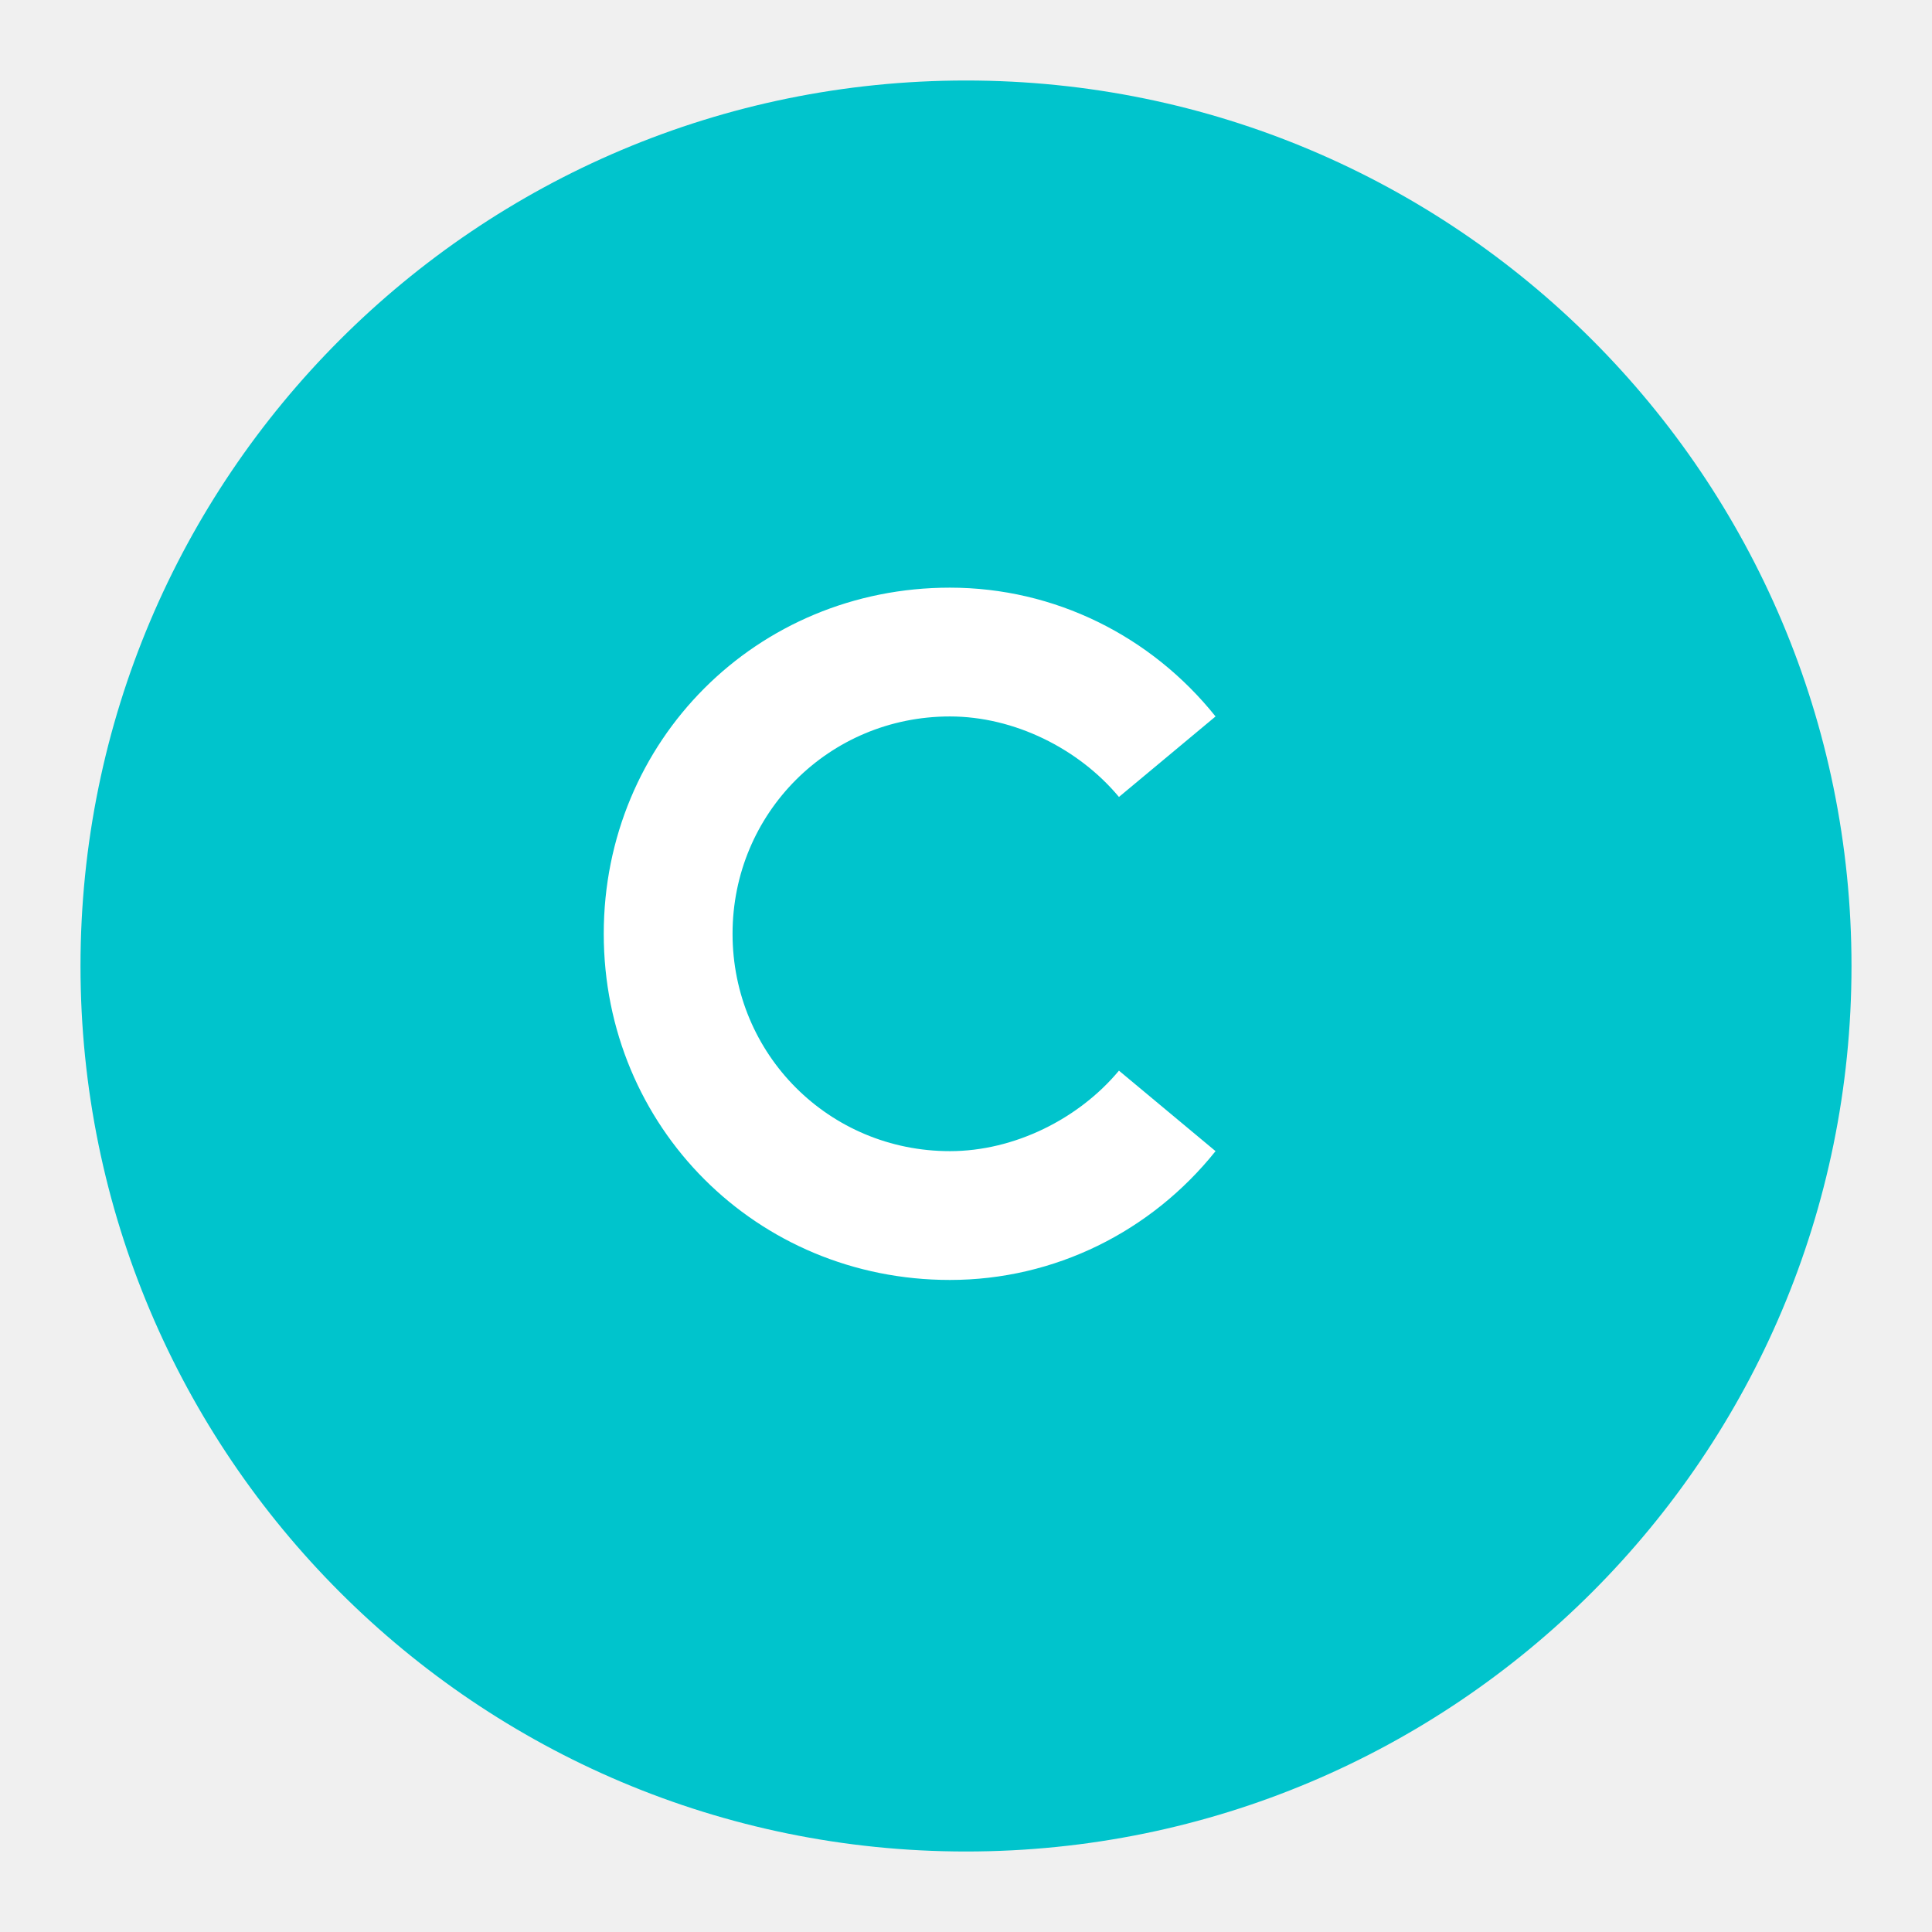
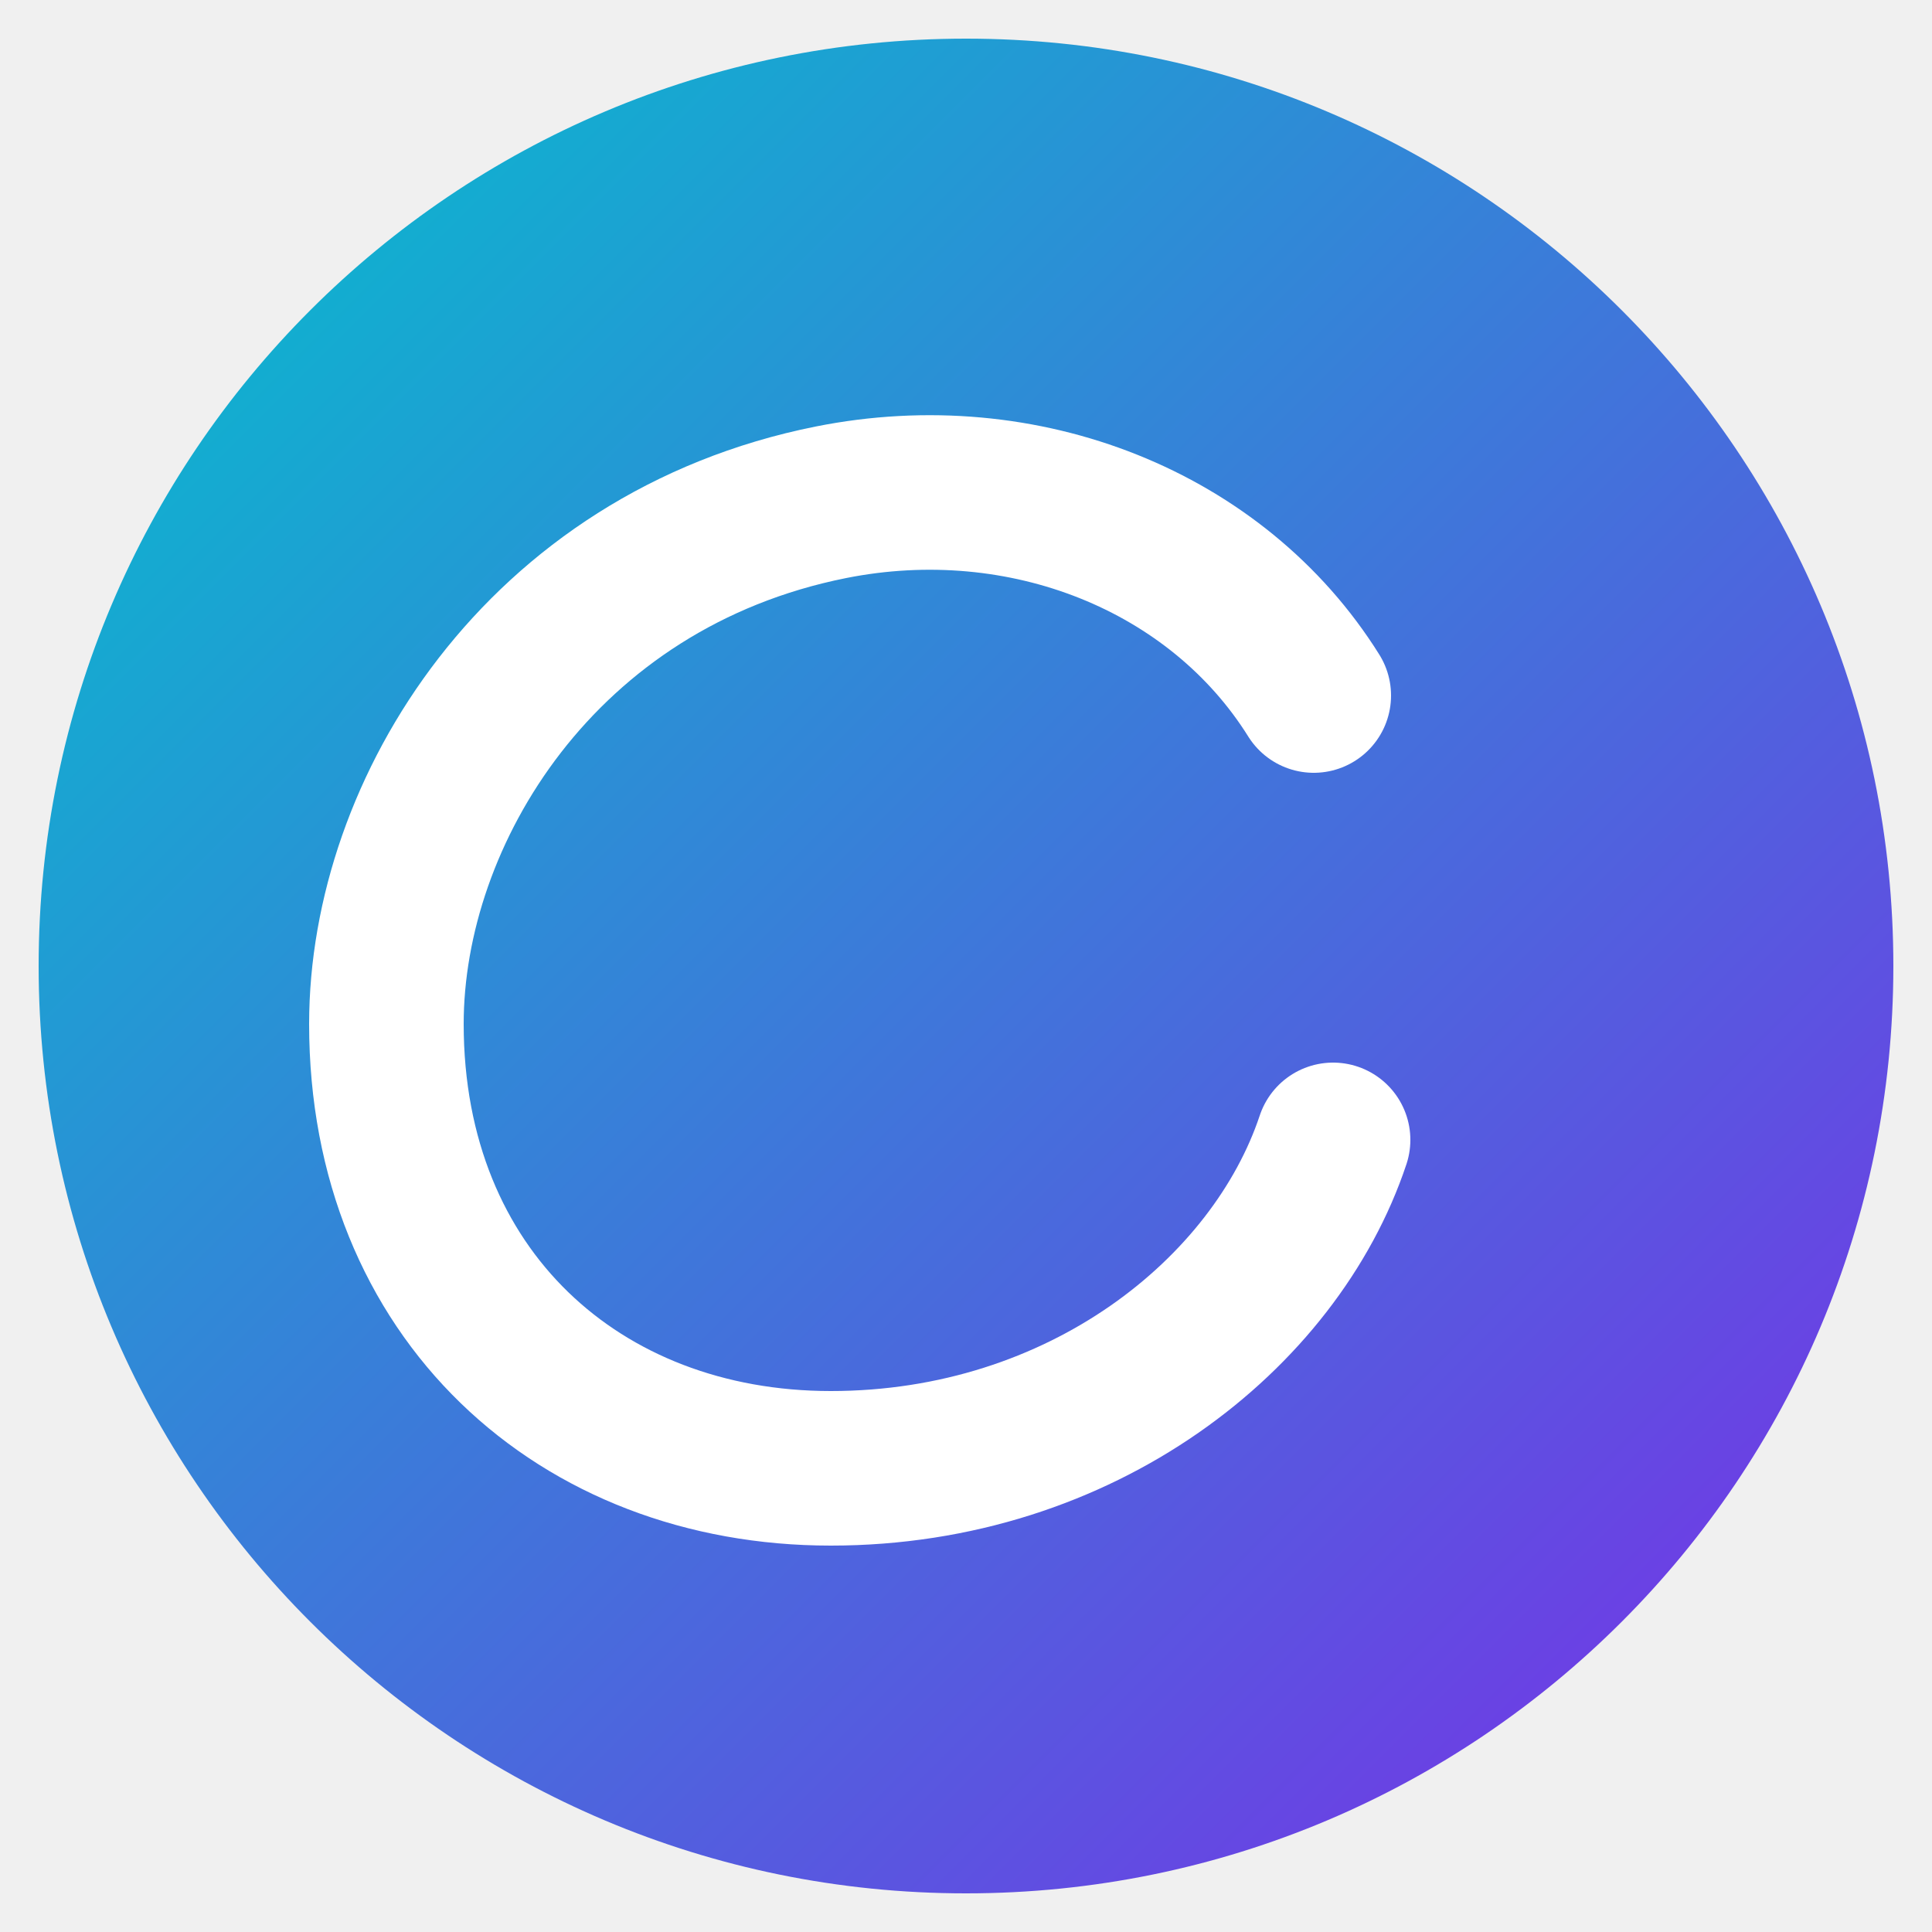
- <svg xmlns="http://www.w3.org/2000/svg" viewBox="0 0 24 24" width="32" height="32">
-   <circle cx="12" cy="12" r="11" fill="#00C4CC" />
-   <path fill="#FFFFFF" d="M11.8 7.3c-2.4 0-4.3 1.9-4.3 4.3 0 2.4 1.9 4.3 4.3 4.3 1.3 0 2.5-.6 3.3-1.6l-1.2-1c-.5.6-1.3 1-2.1 1-1.5 0-2.7-1.2-2.7-2.7s1.2-2.7 2.7-2.7c.8 0 1.6.4 2.1 1l1.2-1c-.8-1-2-1.6-3.3-1.6z" />
+ <svg xmlns="http://www.w3.org/2000/svg" viewBox="0 0 100 100" width="32" height="32">
+   <defs>
+     <linearGradient id="canva-grad-clean" x1="0%" y1="0%" x2="100%" y2="100%">
+       <stop offset="0%" stop-color="#00C4CC" />
+       <stop offset="100%" stop-color="#7D2AE8" />
+     </linearGradient>
+   </defs>
+   <circle cx="50" cy="50" r="48" fill="url(#canva-grad-clean)" />
+   <path fill="none" stroke="#FFFFFF" stroke-width="8" stroke-linecap="round" stroke-linejoin="round" d="M68 36c-5-8-15-12-25-10-15 3-23 16-23 27 0 14 10 23 23 23 13 0 23-8 26-17" />
</svg>
